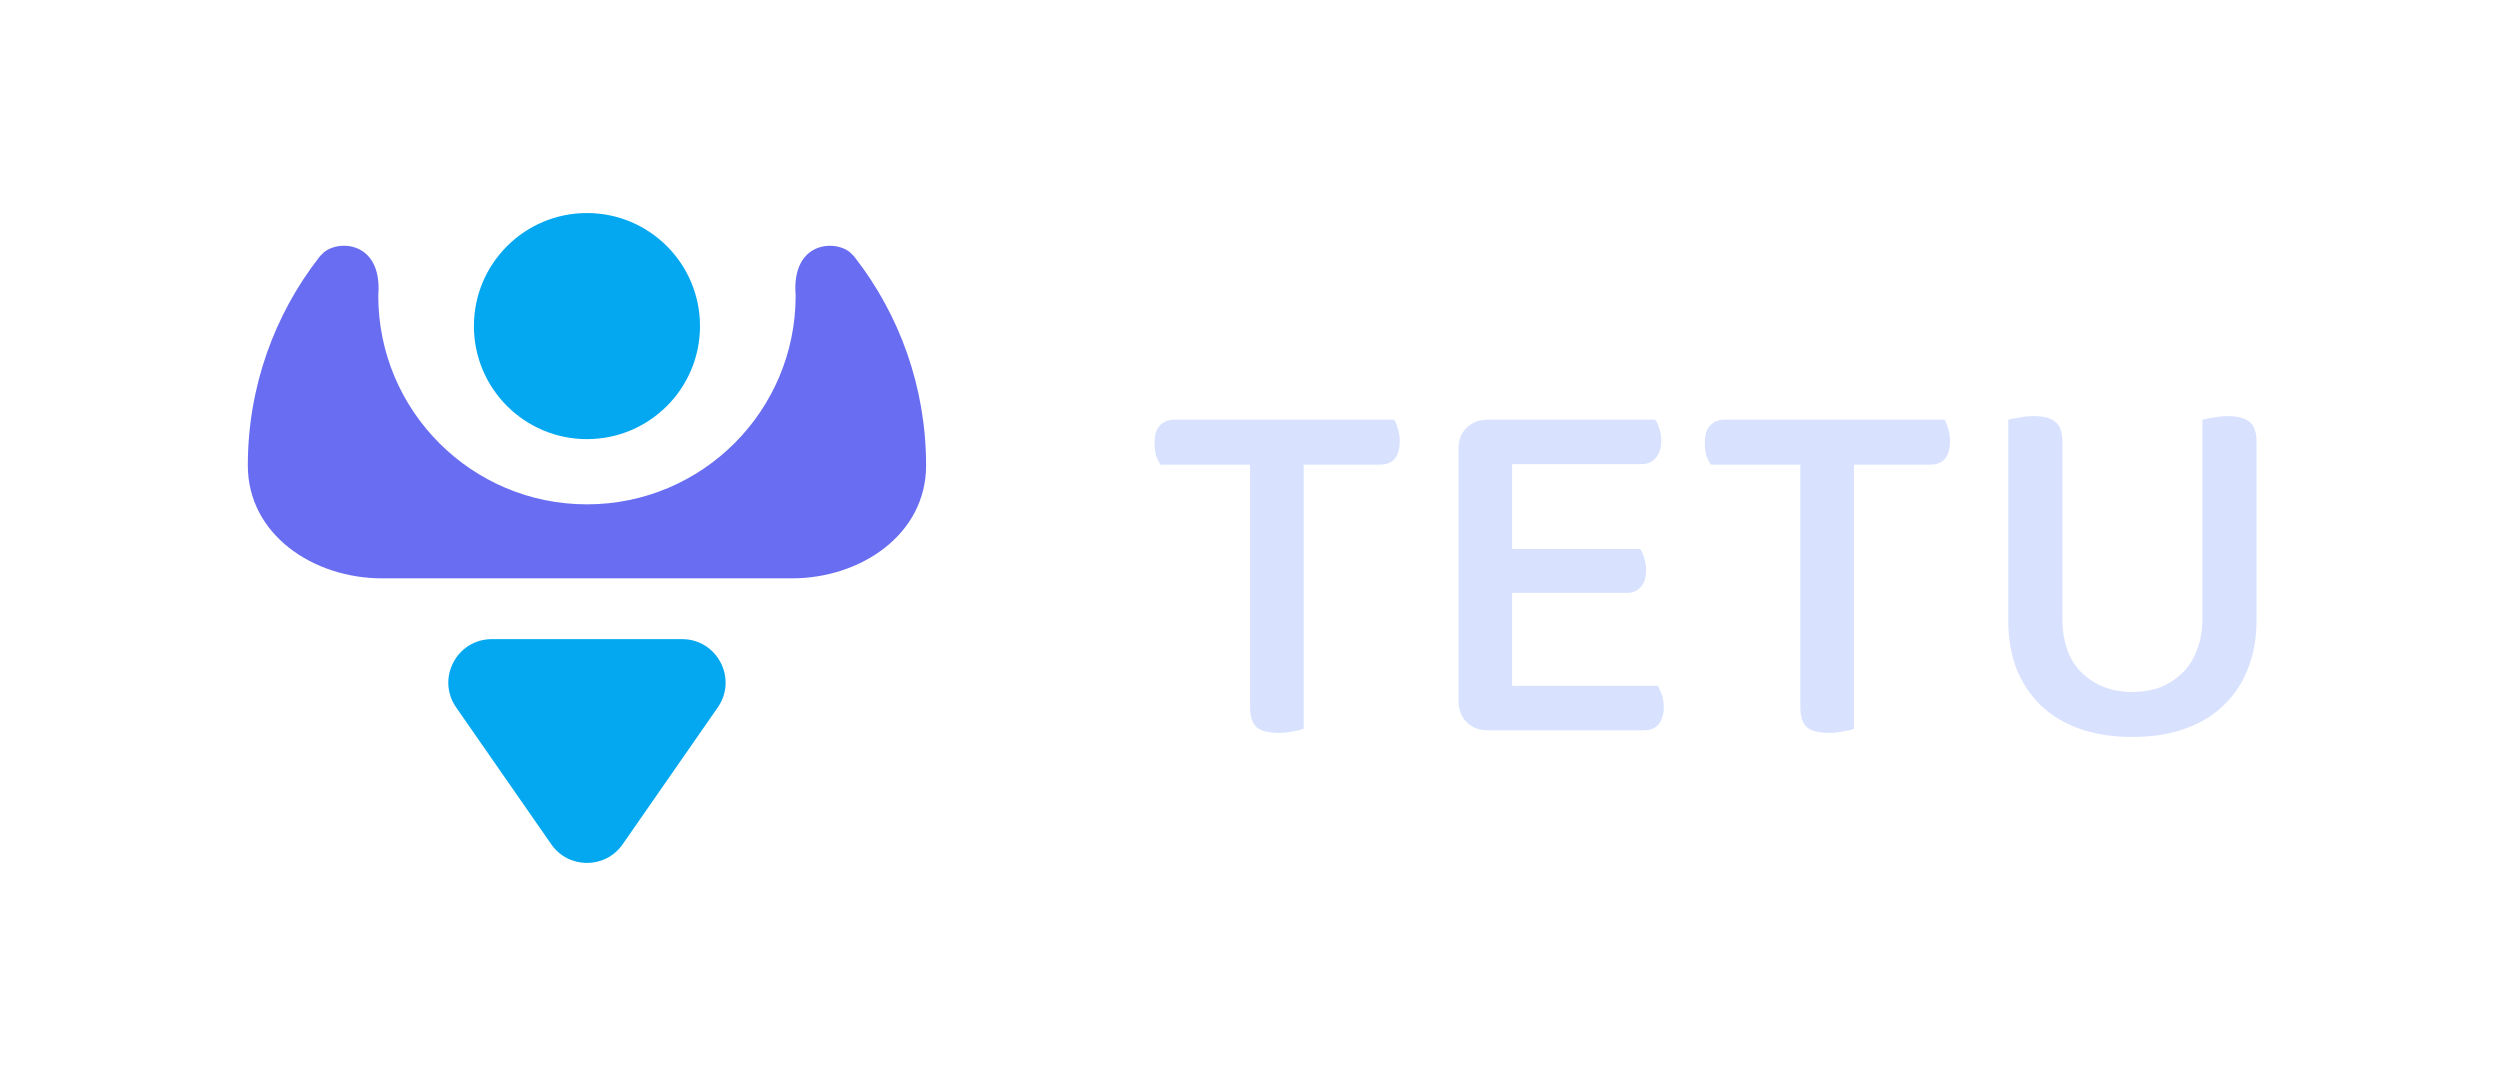
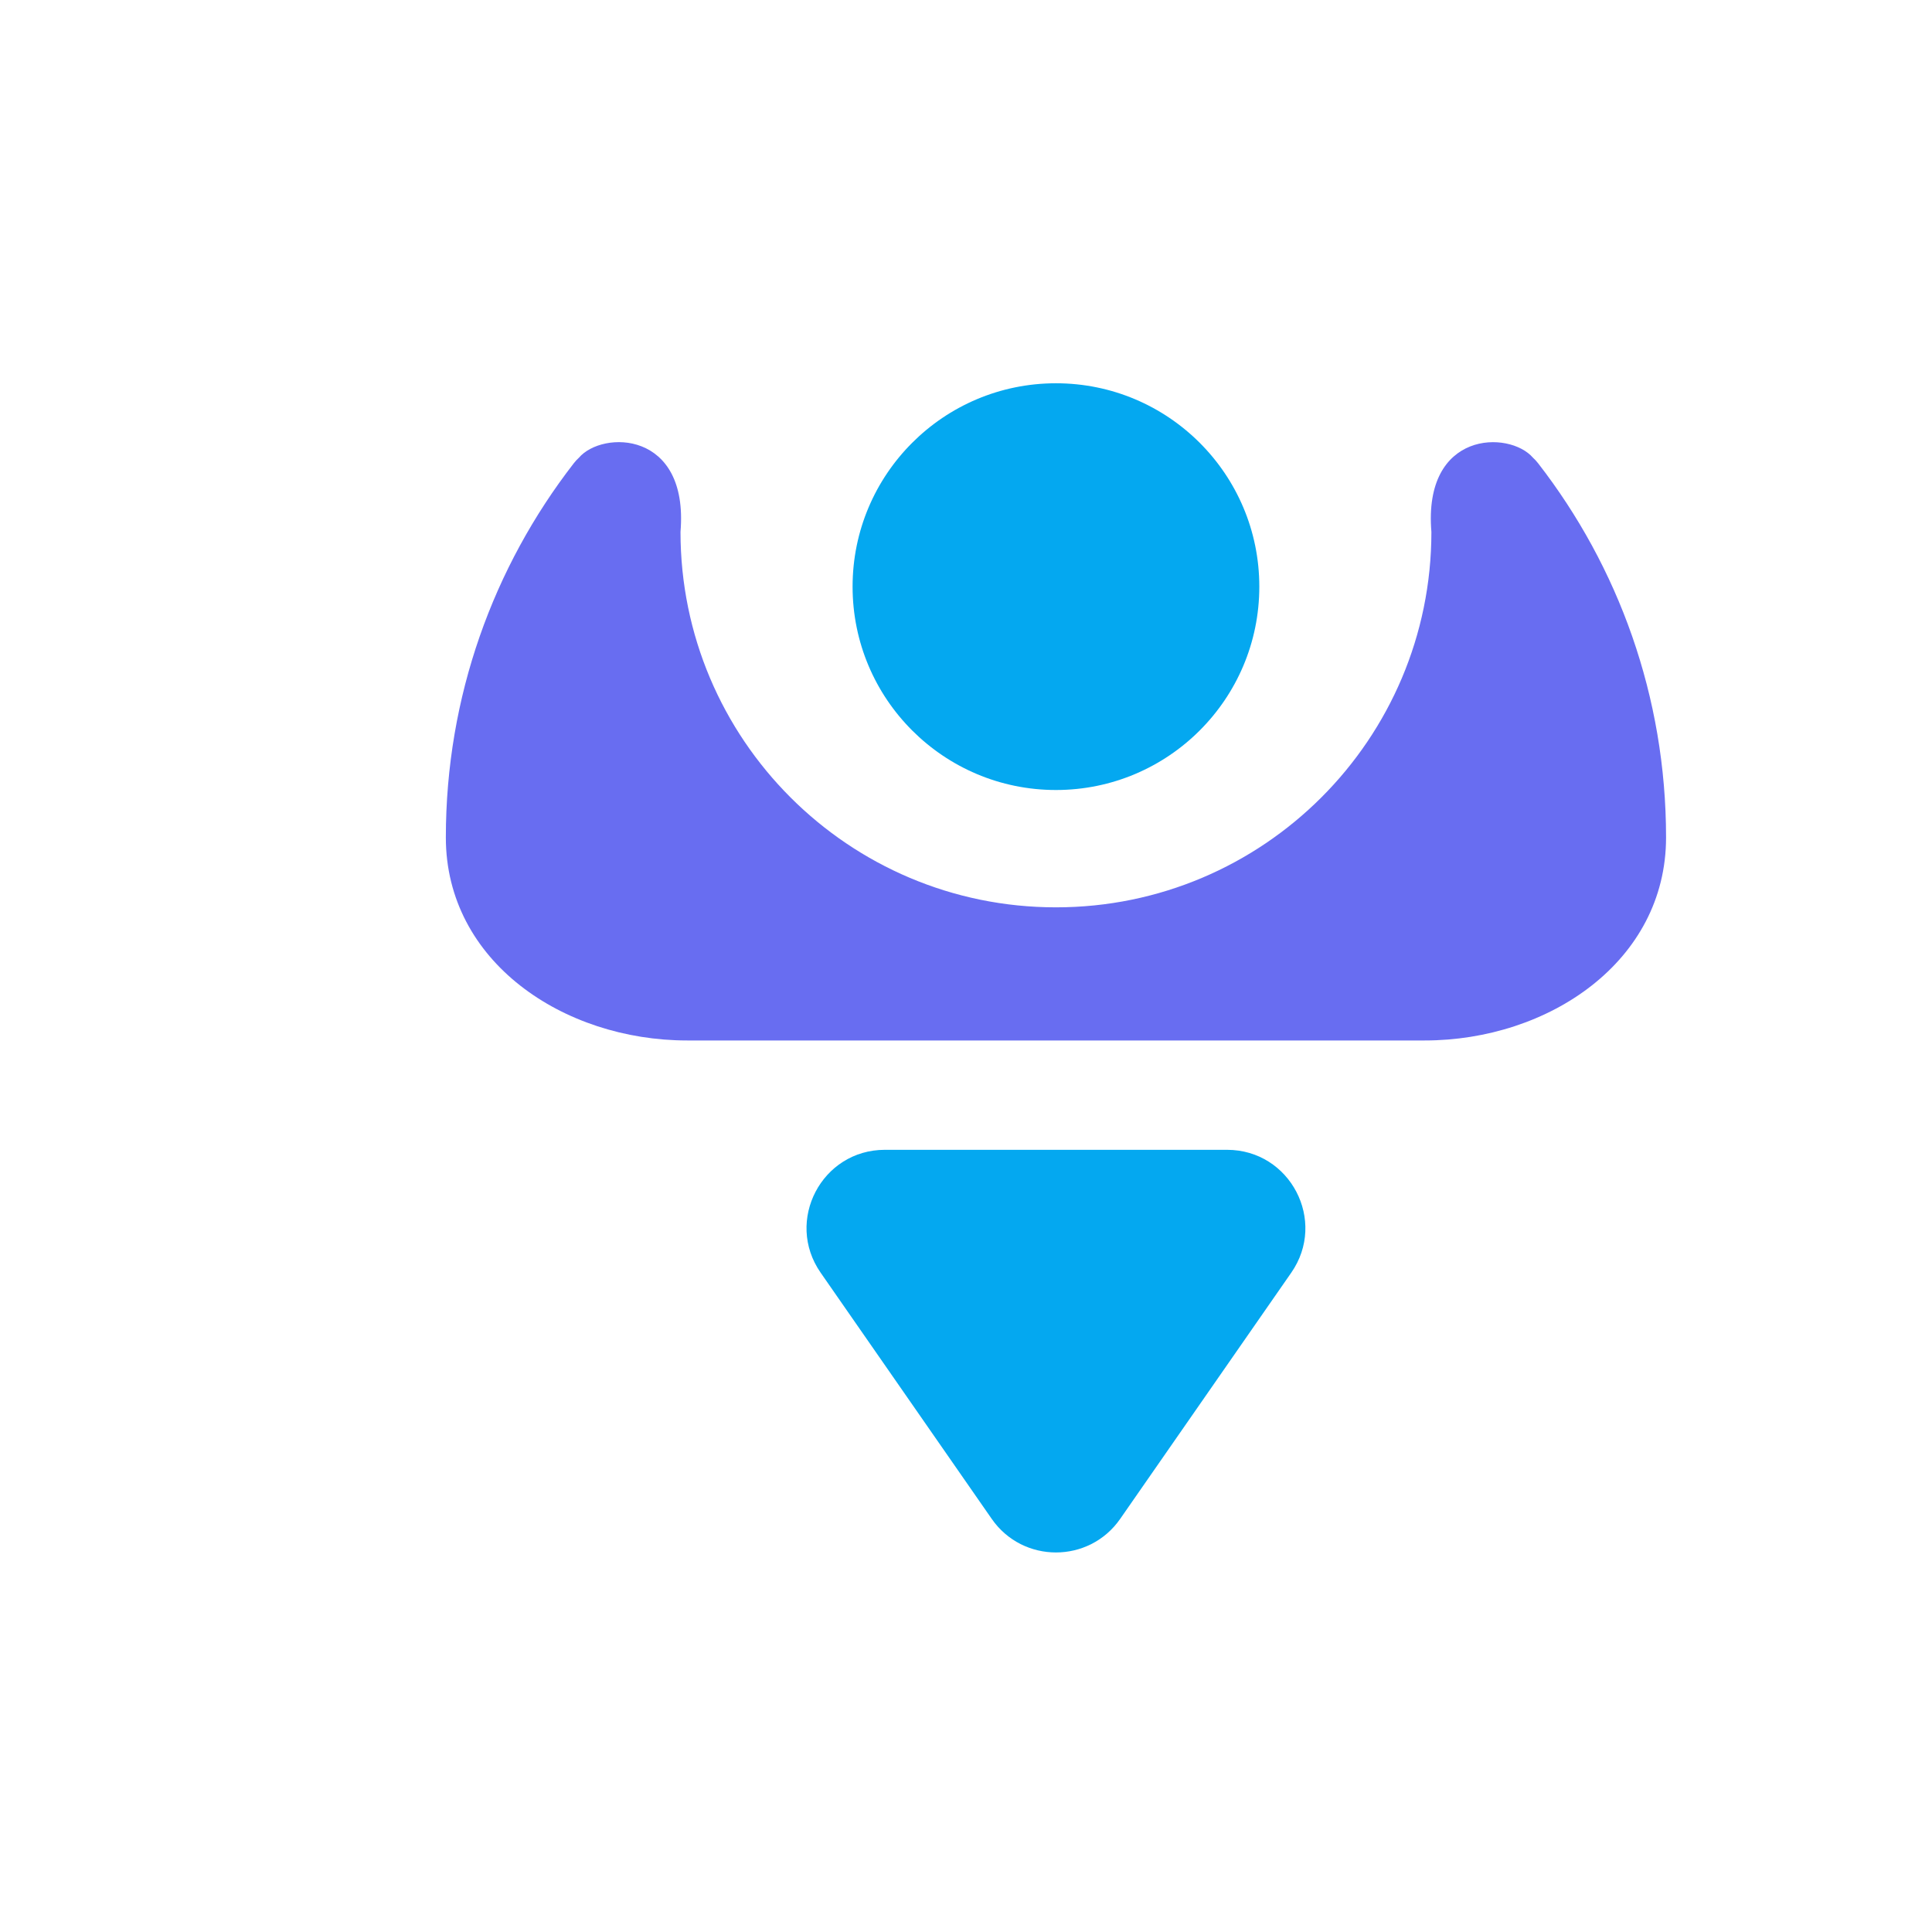
- <svg xmlns="http://www.w3.org/2000/svg" width="575" height="247" viewBox="0 0 575 247" fill="none">
-   <path d="M299.846 106.869V167.617C299.304 167.852 298.49 168.048 297.404 168.205C296.397 168.44 295.311 168.557 294.148 168.557C291.745 168.557 290.039 168.127 289.032 167.265C288.024 166.325 287.52 164.797 287.52 162.682V106.869H266.937C266.549 106.32 266.201 105.615 265.89 104.754C265.658 103.892 265.542 102.913 265.542 101.816C265.542 100.093 265.929 98.8 266.704 97.938C267.557 96.998 268.681 96.528 270.077 96.528H320.662C320.972 96.998 321.243 97.664 321.476 98.526C321.786 99.388 321.941 100.328 321.941 101.346C321.941 105.028 320.429 106.869 317.406 106.869H299.846Z" fill="#D8E2FF" />
-   <path d="M342.201 167.97C340.186 167.97 338.558 167.343 337.317 166.09C336.077 164.837 335.457 163.192 335.457 161.155V103.226C335.457 101.189 336.077 99.583 337.317 98.408C338.558 97.155 340.186 96.528 342.201 96.528H380.692C381.08 96.998 381.39 97.664 381.623 98.526C381.933 99.388 382.088 100.328 382.088 101.346C382.088 103.069 381.662 104.401 380.809 105.341C380.034 106.281 378.948 106.751 377.553 106.751H347.783V126.257H377.204C377.591 126.727 377.902 127.392 378.134 128.254C378.444 129.116 378.599 130.056 378.599 131.074C378.599 132.876 378.173 134.208 377.32 135.069C376.545 135.931 375.46 136.362 374.064 136.362H347.783V157.747H381.274C381.584 158.217 381.894 158.883 382.204 159.745C382.514 160.606 382.669 161.546 382.669 162.565C382.669 164.367 382.243 165.737 381.39 166.677C380.615 167.539 379.53 167.97 378.134 167.97H342.201Z" fill="#D8E2FF" />
-   <path d="M426.409 106.869V167.617C425.866 167.852 425.052 168.048 423.967 168.205C422.959 168.44 421.874 168.557 420.711 168.557C418.308 168.557 416.602 168.127 415.594 167.265C414.586 166.325 414.082 164.797 414.082 162.682V106.869H393.5C393.112 106.32 392.763 105.615 392.453 104.754C392.22 103.892 392.104 102.913 392.104 101.816C392.104 100.093 392.492 98.8 393.267 97.938C394.12 96.998 395.244 96.528 396.639 96.528H447.224C447.534 96.998 447.806 97.664 448.038 98.526C448.348 99.388 448.503 100.328 448.503 101.346C448.503 105.028 446.992 106.869 443.968 106.869H426.409Z" fill="#D8E2FF" />
-   <path d="M519 142.824C519 146.819 518.341 150.462 517.023 153.752C515.783 157.042 513.922 159.862 511.441 162.212C509.038 164.562 506.053 166.364 502.487 167.617C498.999 168.871 494.967 169.497 490.393 169.497C485.897 169.497 481.866 168.871 478.299 167.617C474.811 166.364 471.826 164.562 469.345 162.212C466.942 159.862 465.081 157.042 463.763 153.752C462.523 150.462 461.903 146.819 461.903 142.824V96.528C462.446 96.372 463.26 96.215 464.345 96.058C465.43 95.823 466.554 95.706 467.717 95.706C469.965 95.706 471.632 96.137 472.718 96.998C473.803 97.86 474.346 99.388 474.346 101.581V142.119C474.346 147.681 475.857 151.911 478.881 154.81C481.982 157.708 485.819 159.157 490.393 159.157C492.719 159.157 494.851 158.805 496.789 158.1C498.727 157.316 500.433 156.22 501.906 154.81C503.379 153.4 504.503 151.637 505.278 149.522C506.131 147.407 506.557 144.939 506.557 142.119V96.528C507.1 96.372 507.914 96.215 508.999 96.058C510.085 95.823 511.209 95.706 512.372 95.706C514.62 95.706 516.287 96.137 517.372 96.998C518.457 97.86 519 99.388 519 101.581V142.824Z" fill="#D8E2FF" />
+ <svg xmlns="http://www.w3.org/2000/svg" width="247" height="247" viewBox="0 0 247 247" fill="none">
  <circle cx="135" cy="75" r="26" fill="#04A8F0" />
  <path fill-rule="evenodd" clip-rule="evenodd" d="M135 116C108.49 116 87 94.51 87 68.001C88.08 55.005 77.007 55.001 74.003 58.527C73.774 58.735 73.555 58.972 73.348 59.239C63.101 72.452 57 89.046 57 107.067C57 122.917 72.017 133.021 87.866 133.021H182.134C197.983 133.021 213 122.917 213 107.067C213 89.046 206.899 72.452 196.652 59.239C196.441 58.967 196.217 58.725 195.982 58.513C192.957 55.005 181.922 55.031 183 68.004C182.998 94.512 161.508 116 135 116Z" fill="#686DF1" />
  <path d="M143.212 194.183L165.085 162.707C169.693 156.076 164.948 147 156.873 147H135H113.127C105.052 147 100.307 156.076 104.915 162.707L126.788 194.183C130.766 199.907 139.234 199.907 143.212 194.183Z" fill="#04A8F0" />
</svg>
